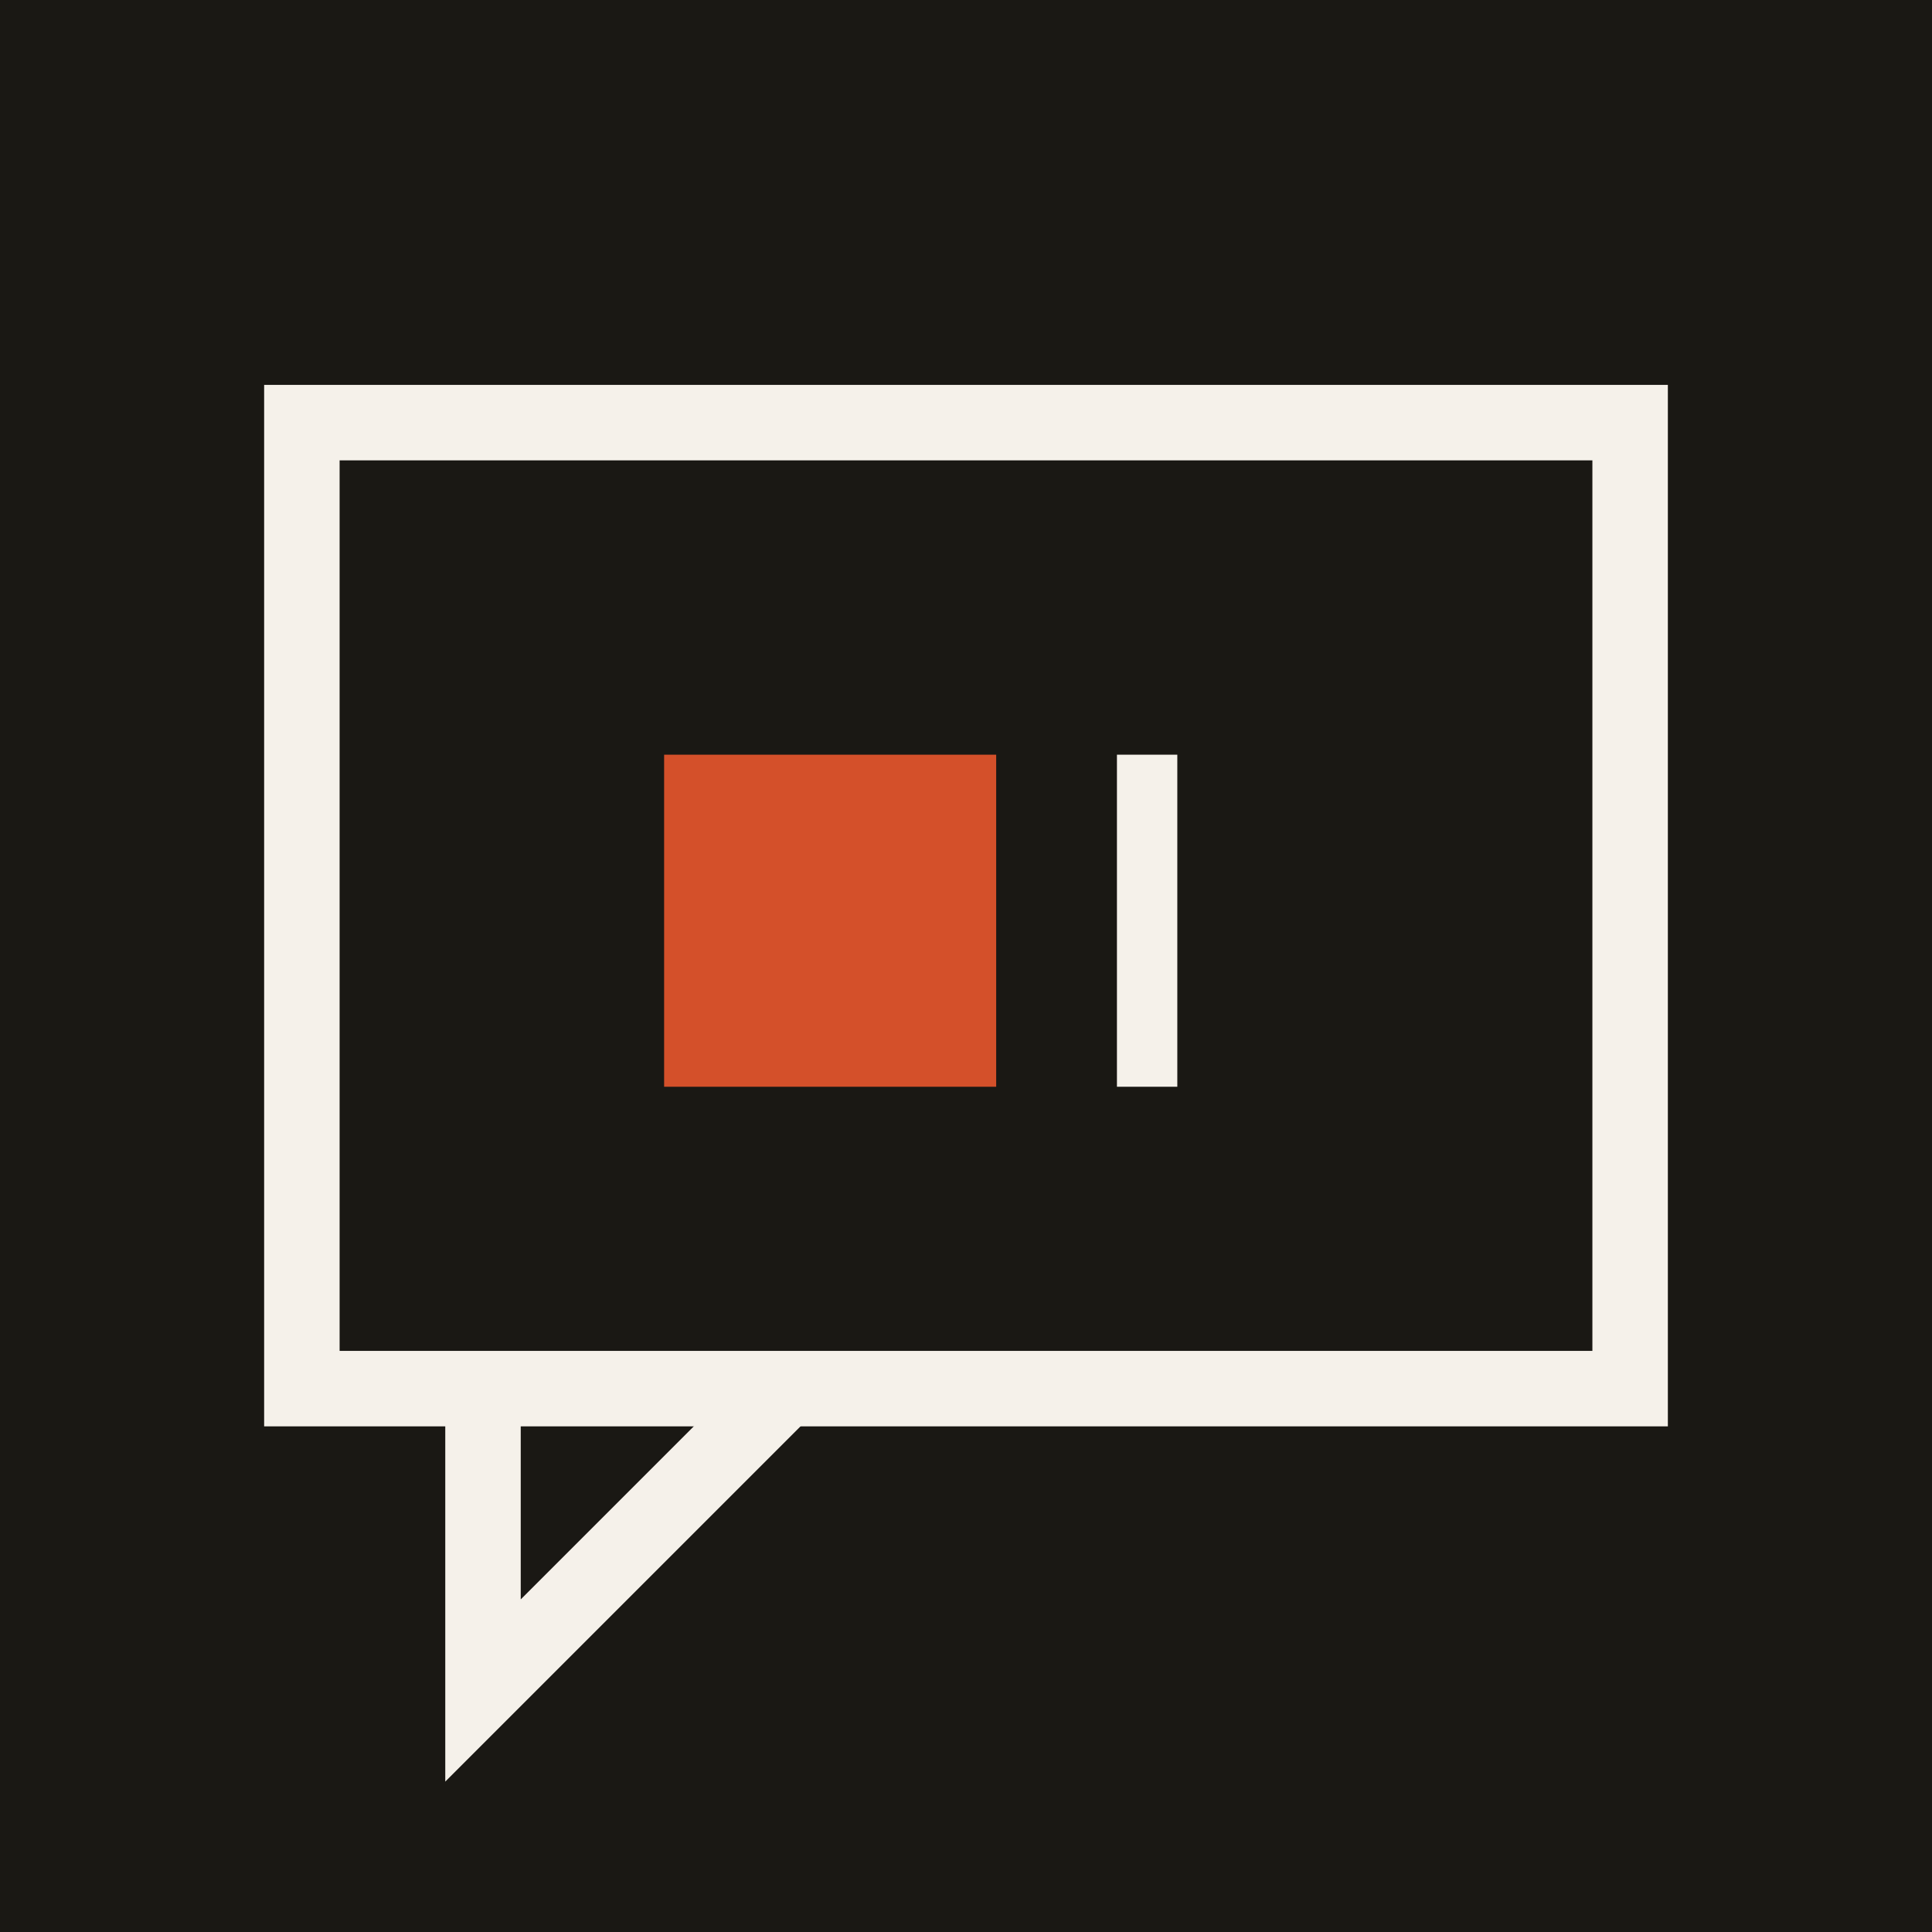
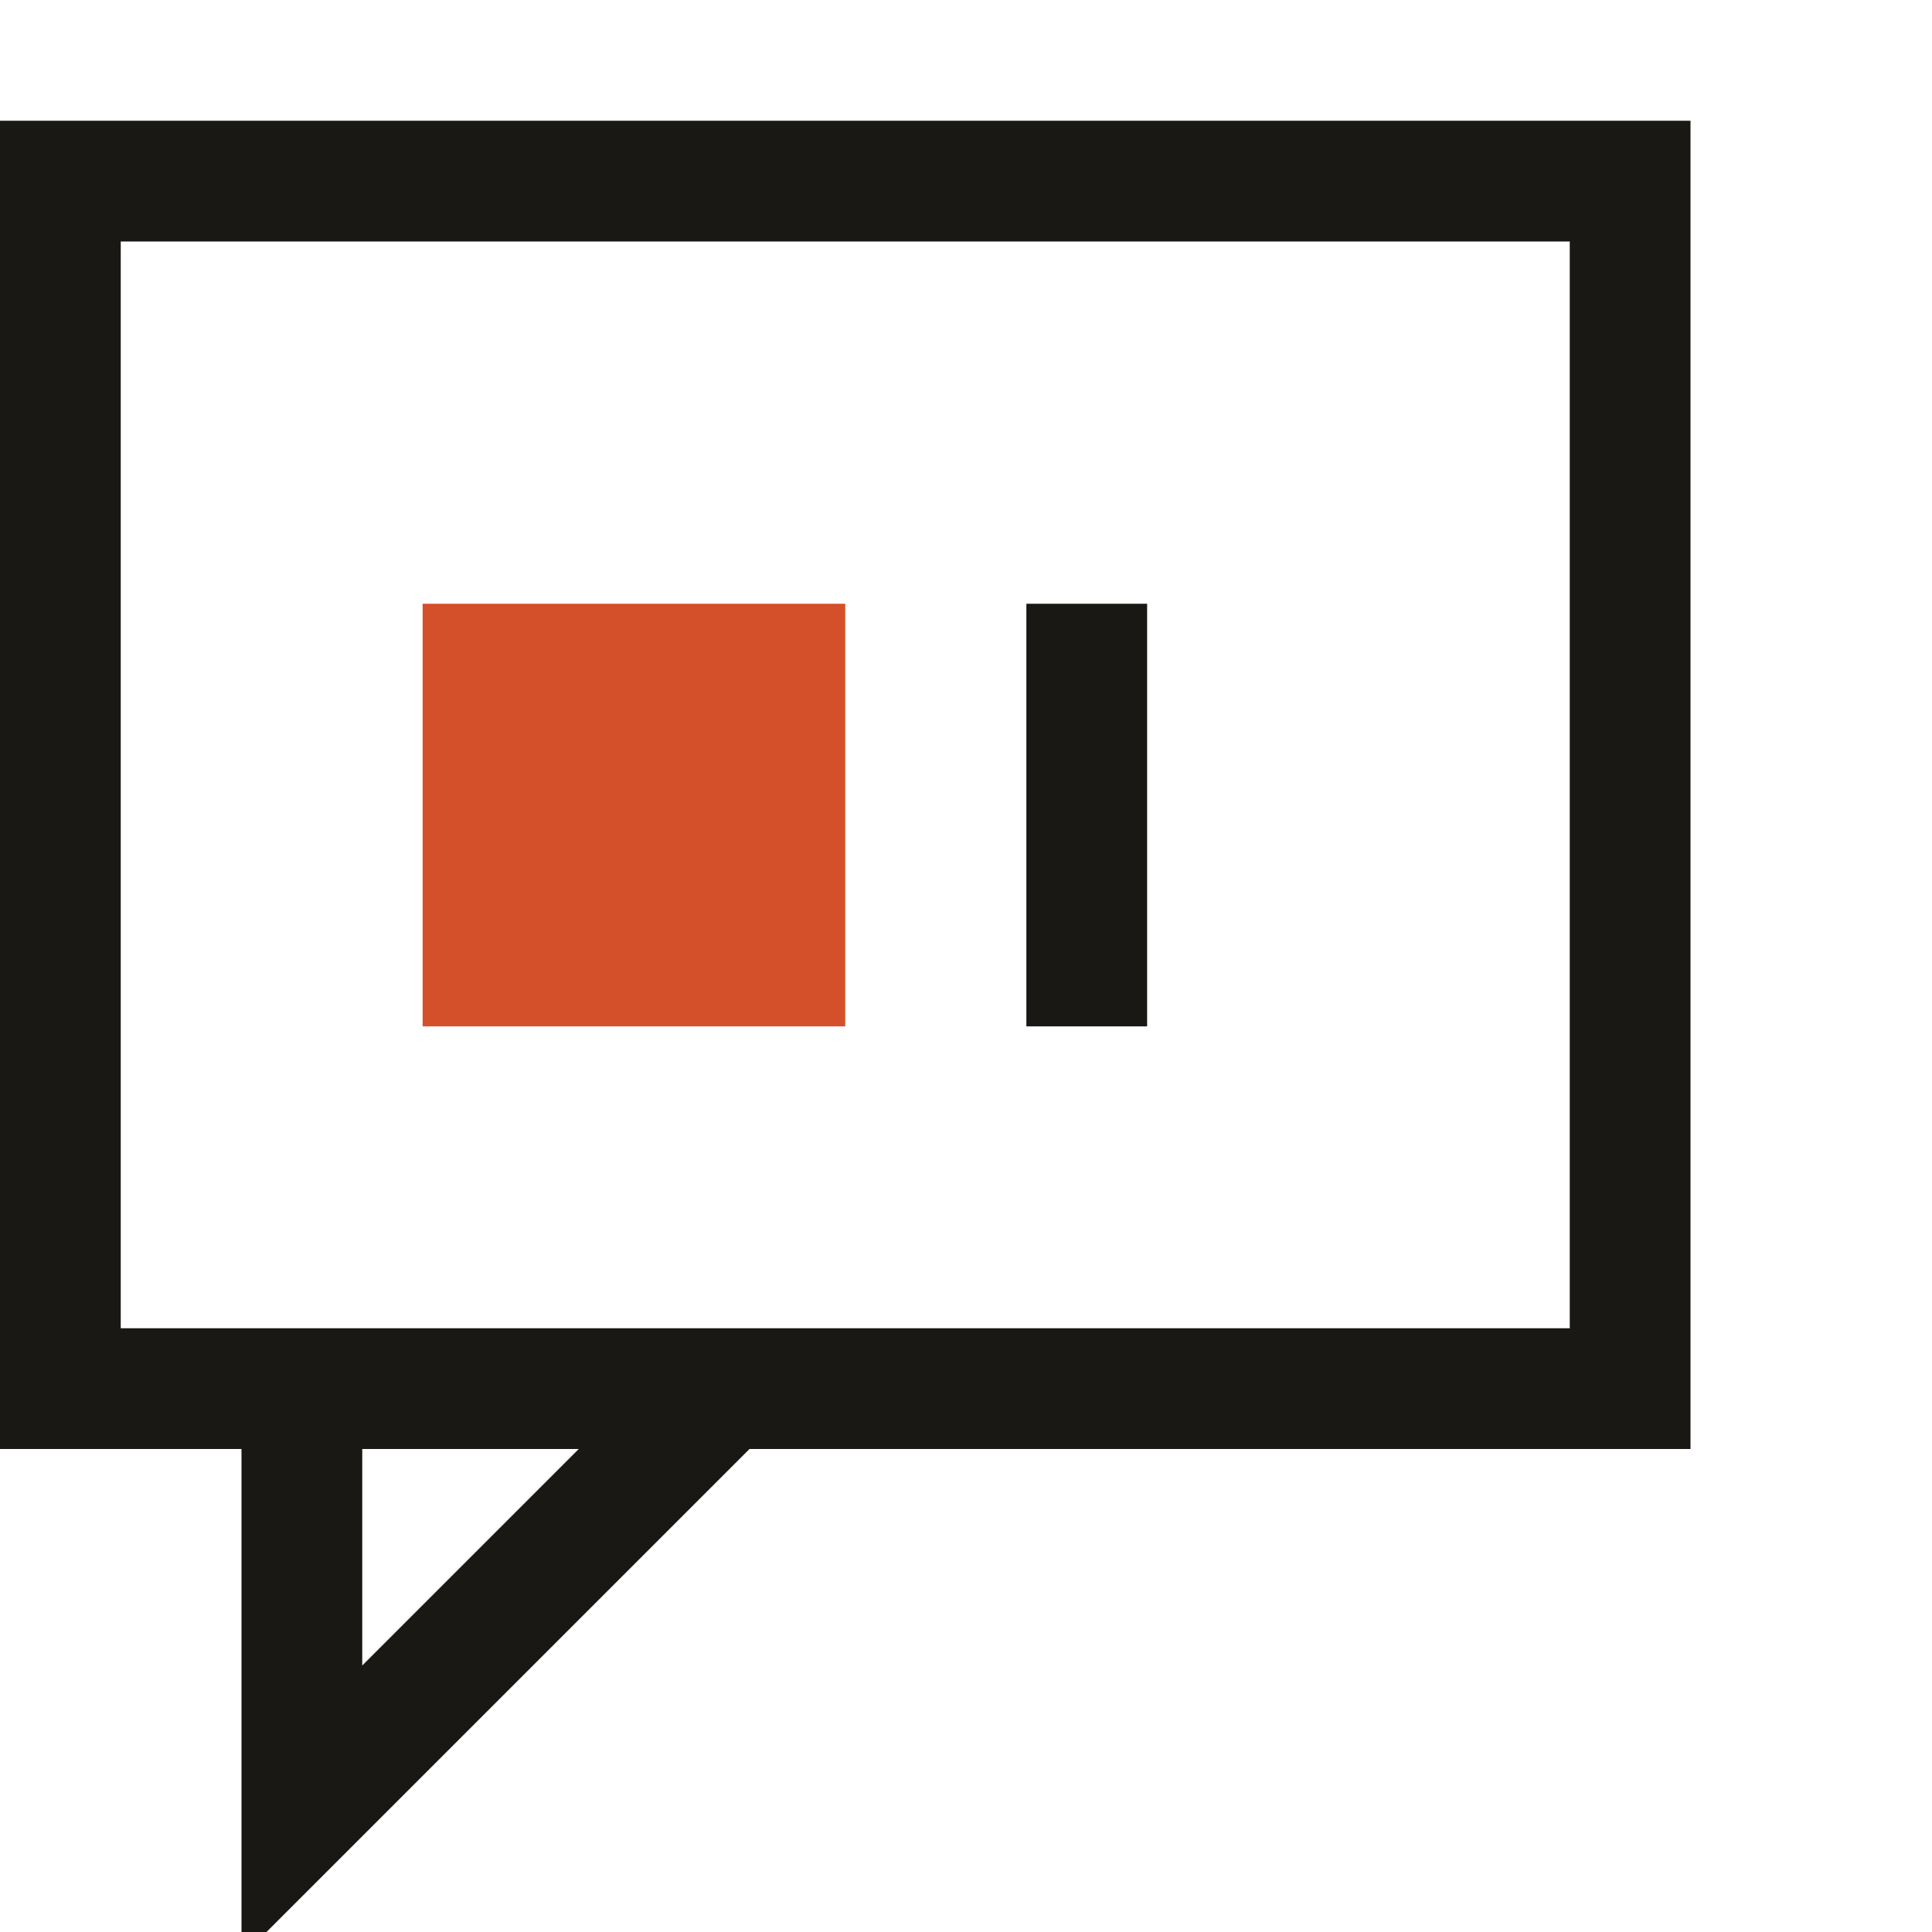
- <svg xmlns="http://www.w3.org/2000/svg" viewBox="0 0 64 64" fill="none">
-   <rect x="0" y="0" width="64" height="64" fill="#1A1814" />
-   <rect x="10" y="14" width="44" height="32" stroke="#F5F1EA" stroke-width="2.5" fill="none" />
-   <path d="M 16 46 L 16 56 L 26 46" stroke="#F5F1EA" stroke-width="2.5" fill="none" stroke-linejoin="miter" />
-   <rect x="22" y="25" width="11" height="11" fill="#D4502A" />
-   <rect x="37" y="25" width="2" height="11" fill="#F5F1EA" />
+ <svg xmlns="http://www.w3.org/2000/svg" viewBox="0 0 32 32" fill="none">
+   <rect x="1" y="3" width="26" height="20" stroke="#1A1814" stroke-width="2" />
+   <path d="M5 23 L5 30 L12 23" stroke="#1A1814" stroke-width="2" stroke-linejoin="miter" fill="none" />
+   <rect x="7" y="10" width="7" height="7" fill="#D4502A" />
+   <rect x="17" y="10" width="2" height="7" fill="#1A1814" />
</svg>
